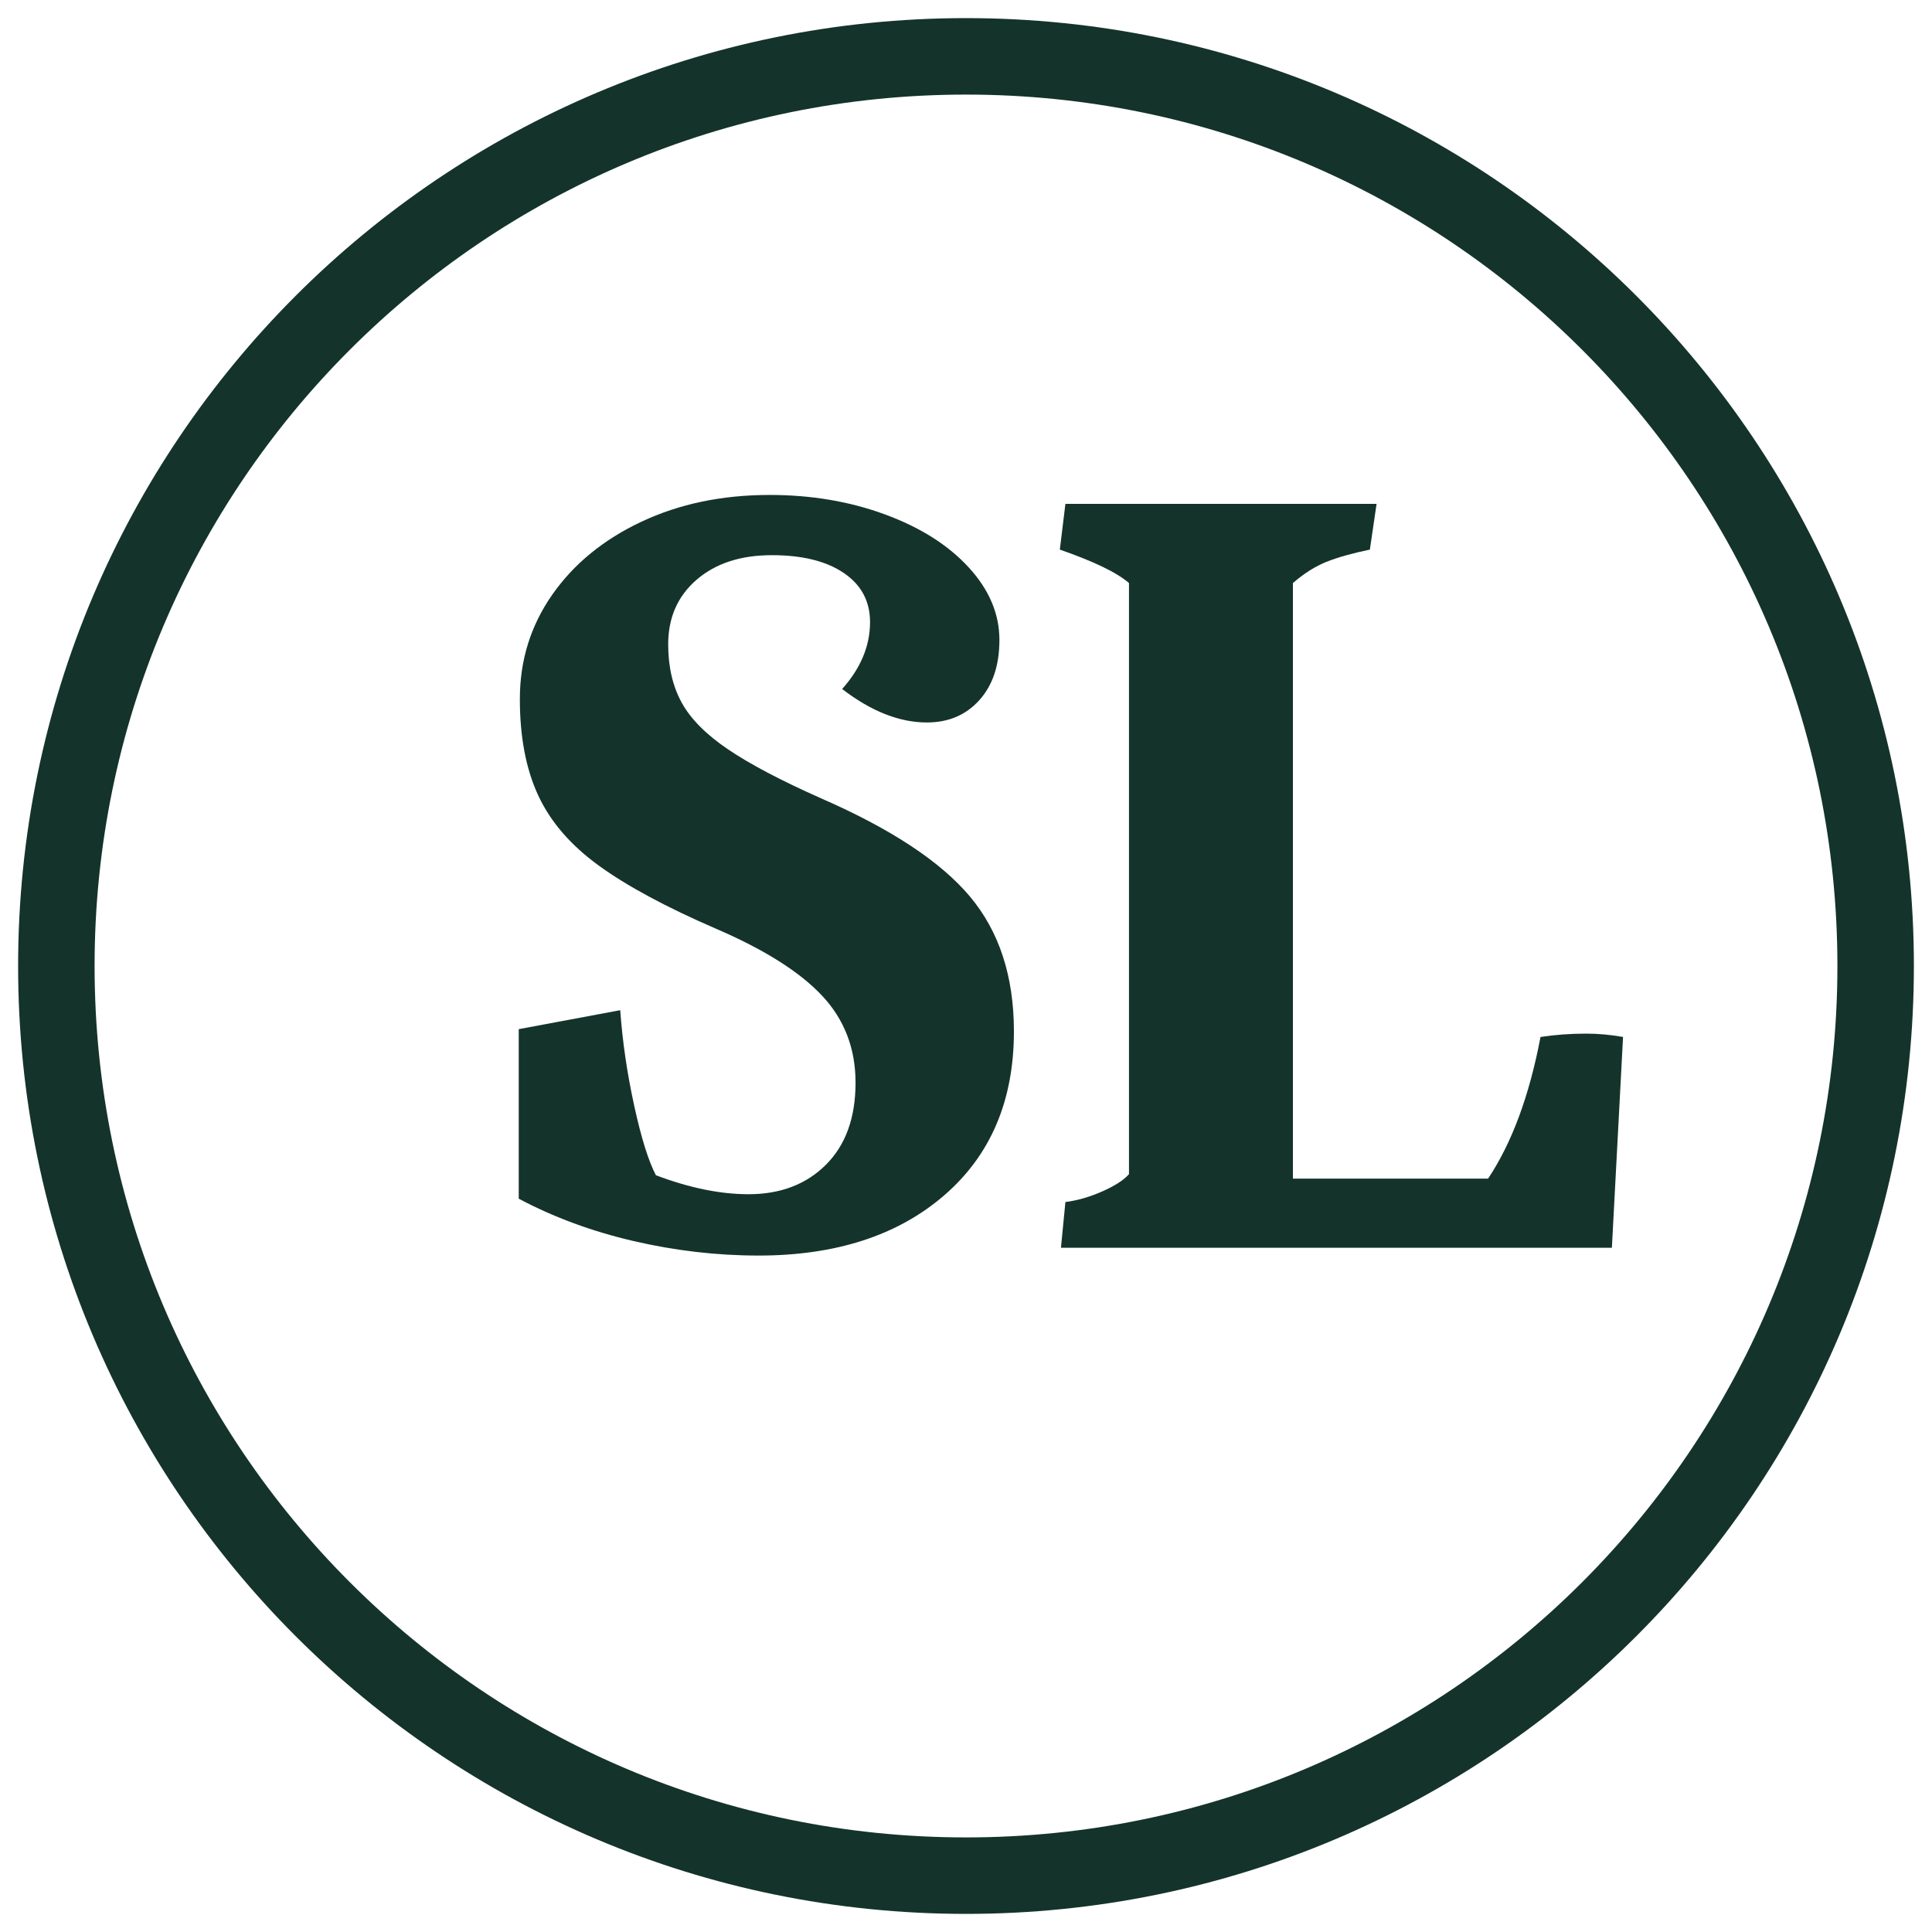
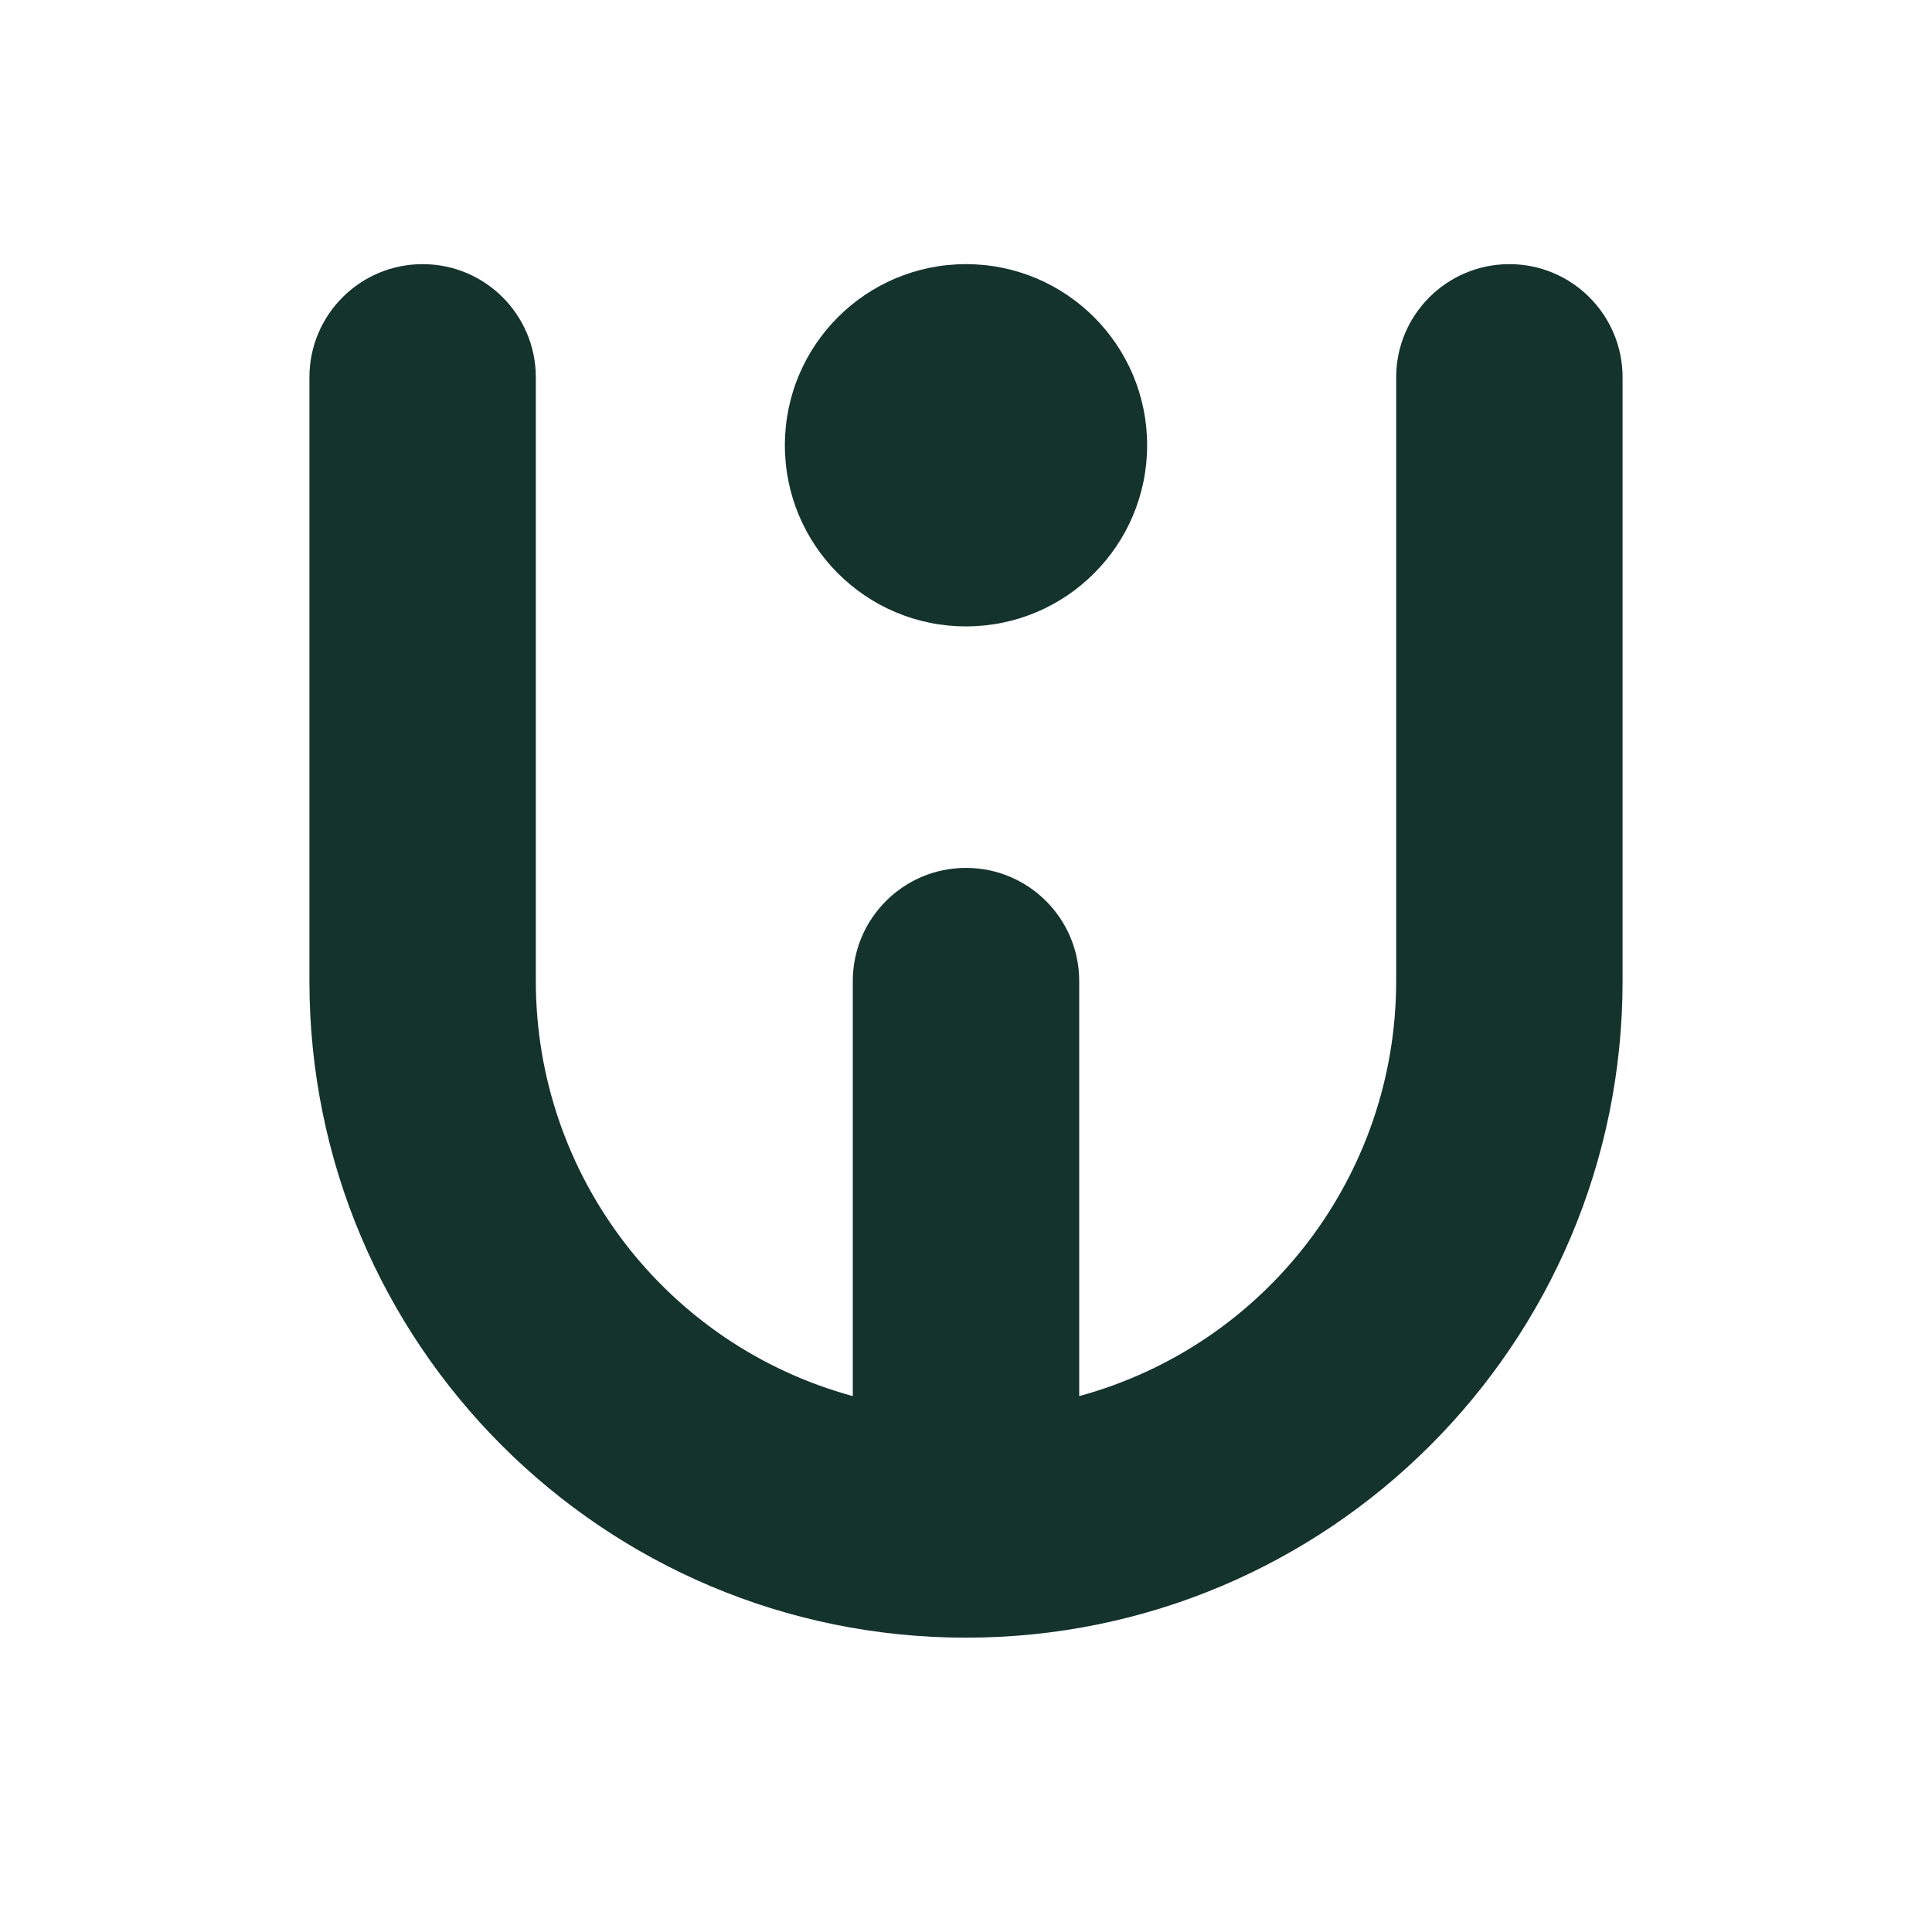
- <svg xmlns="http://www.w3.org/2000/svg" viewBox="0 0 48 48" width="512" height="512" role="img" aria-label="שניר לוטטי">
-   <circle cx="24" cy="24" r="22.6" fill="none" stroke="#14332B" stroke-width="1.9" />
-   <g transform="translate(12.5,31.0) scale(0.02770833,-0.02770833)">
-     <path d="M14 44V196L105 213Q108 171 117.5 127.5Q127 84 137 65Q182 48 220 48Q263 48 289.5 74.5Q316 101 316 148Q316 194 286.0 226.0Q256 258 191 286Q124 315 86.0 342.5Q48 370 31.5 405.5Q15 441 15 492Q15 544 44.0 585.5Q73 627 124.0 651.0Q175 675 239 675Q295 675 342.5 657.5Q390 640 417.5 610.0Q445 580 445 545Q445 511 427.0 491.0Q409 471 380 471Q343 471 304 501Q329 529 329 561Q329 589 305.5 605.0Q282 621 241 621Q199 621 173.5 599.0Q148 577 148 541Q148 511 160.0 489.0Q172 467 201.5 447.0Q231 427 285 403Q379 362 418.5 315.0Q458 268 458 194Q458 101 395.5 47.0Q333 -7 229 -7Q173 -7 117.0 6.0Q61 19 14 44Z" fill="#14332B" />
-   </g>
-   <g transform="translate(25.5,31.0) scale(0.02770833,-0.02770833)">
-     <path d="M92 66V596Q76 610 30 626L35 667H314L308 626Q284 621 269.0 615.0Q254 609 239 596V62H414Q446 110 461 189Q481 192 502 192Q518 192 535 189L525 0H31L35 41Q51 43 68.0 50.5Q85 58 92 66Z" fill="#14332B" />
+ <svg xmlns="http://www.w3.org/2000/svg" viewBox="0 0 256 256" role="img" aria-label="שניר לוטטי">
+   <g transform="translate(0,-10)">
+     <path d="M41 60 A15 15 0 0 1 71 60 V140 A57 57 0 0 0 113 194.99 V140 A15 15 0 0 1 143 140 V194.99 A57 57 0 0 0 185 140 V60 A15 15 0 0 1 215 60 V140 A87 87 0 0 1 41 140 Z" fill="#14332B" />
+     <circle cx="128" cy="69" r="24" fill="#14332B" />
  </g>
</svg>
